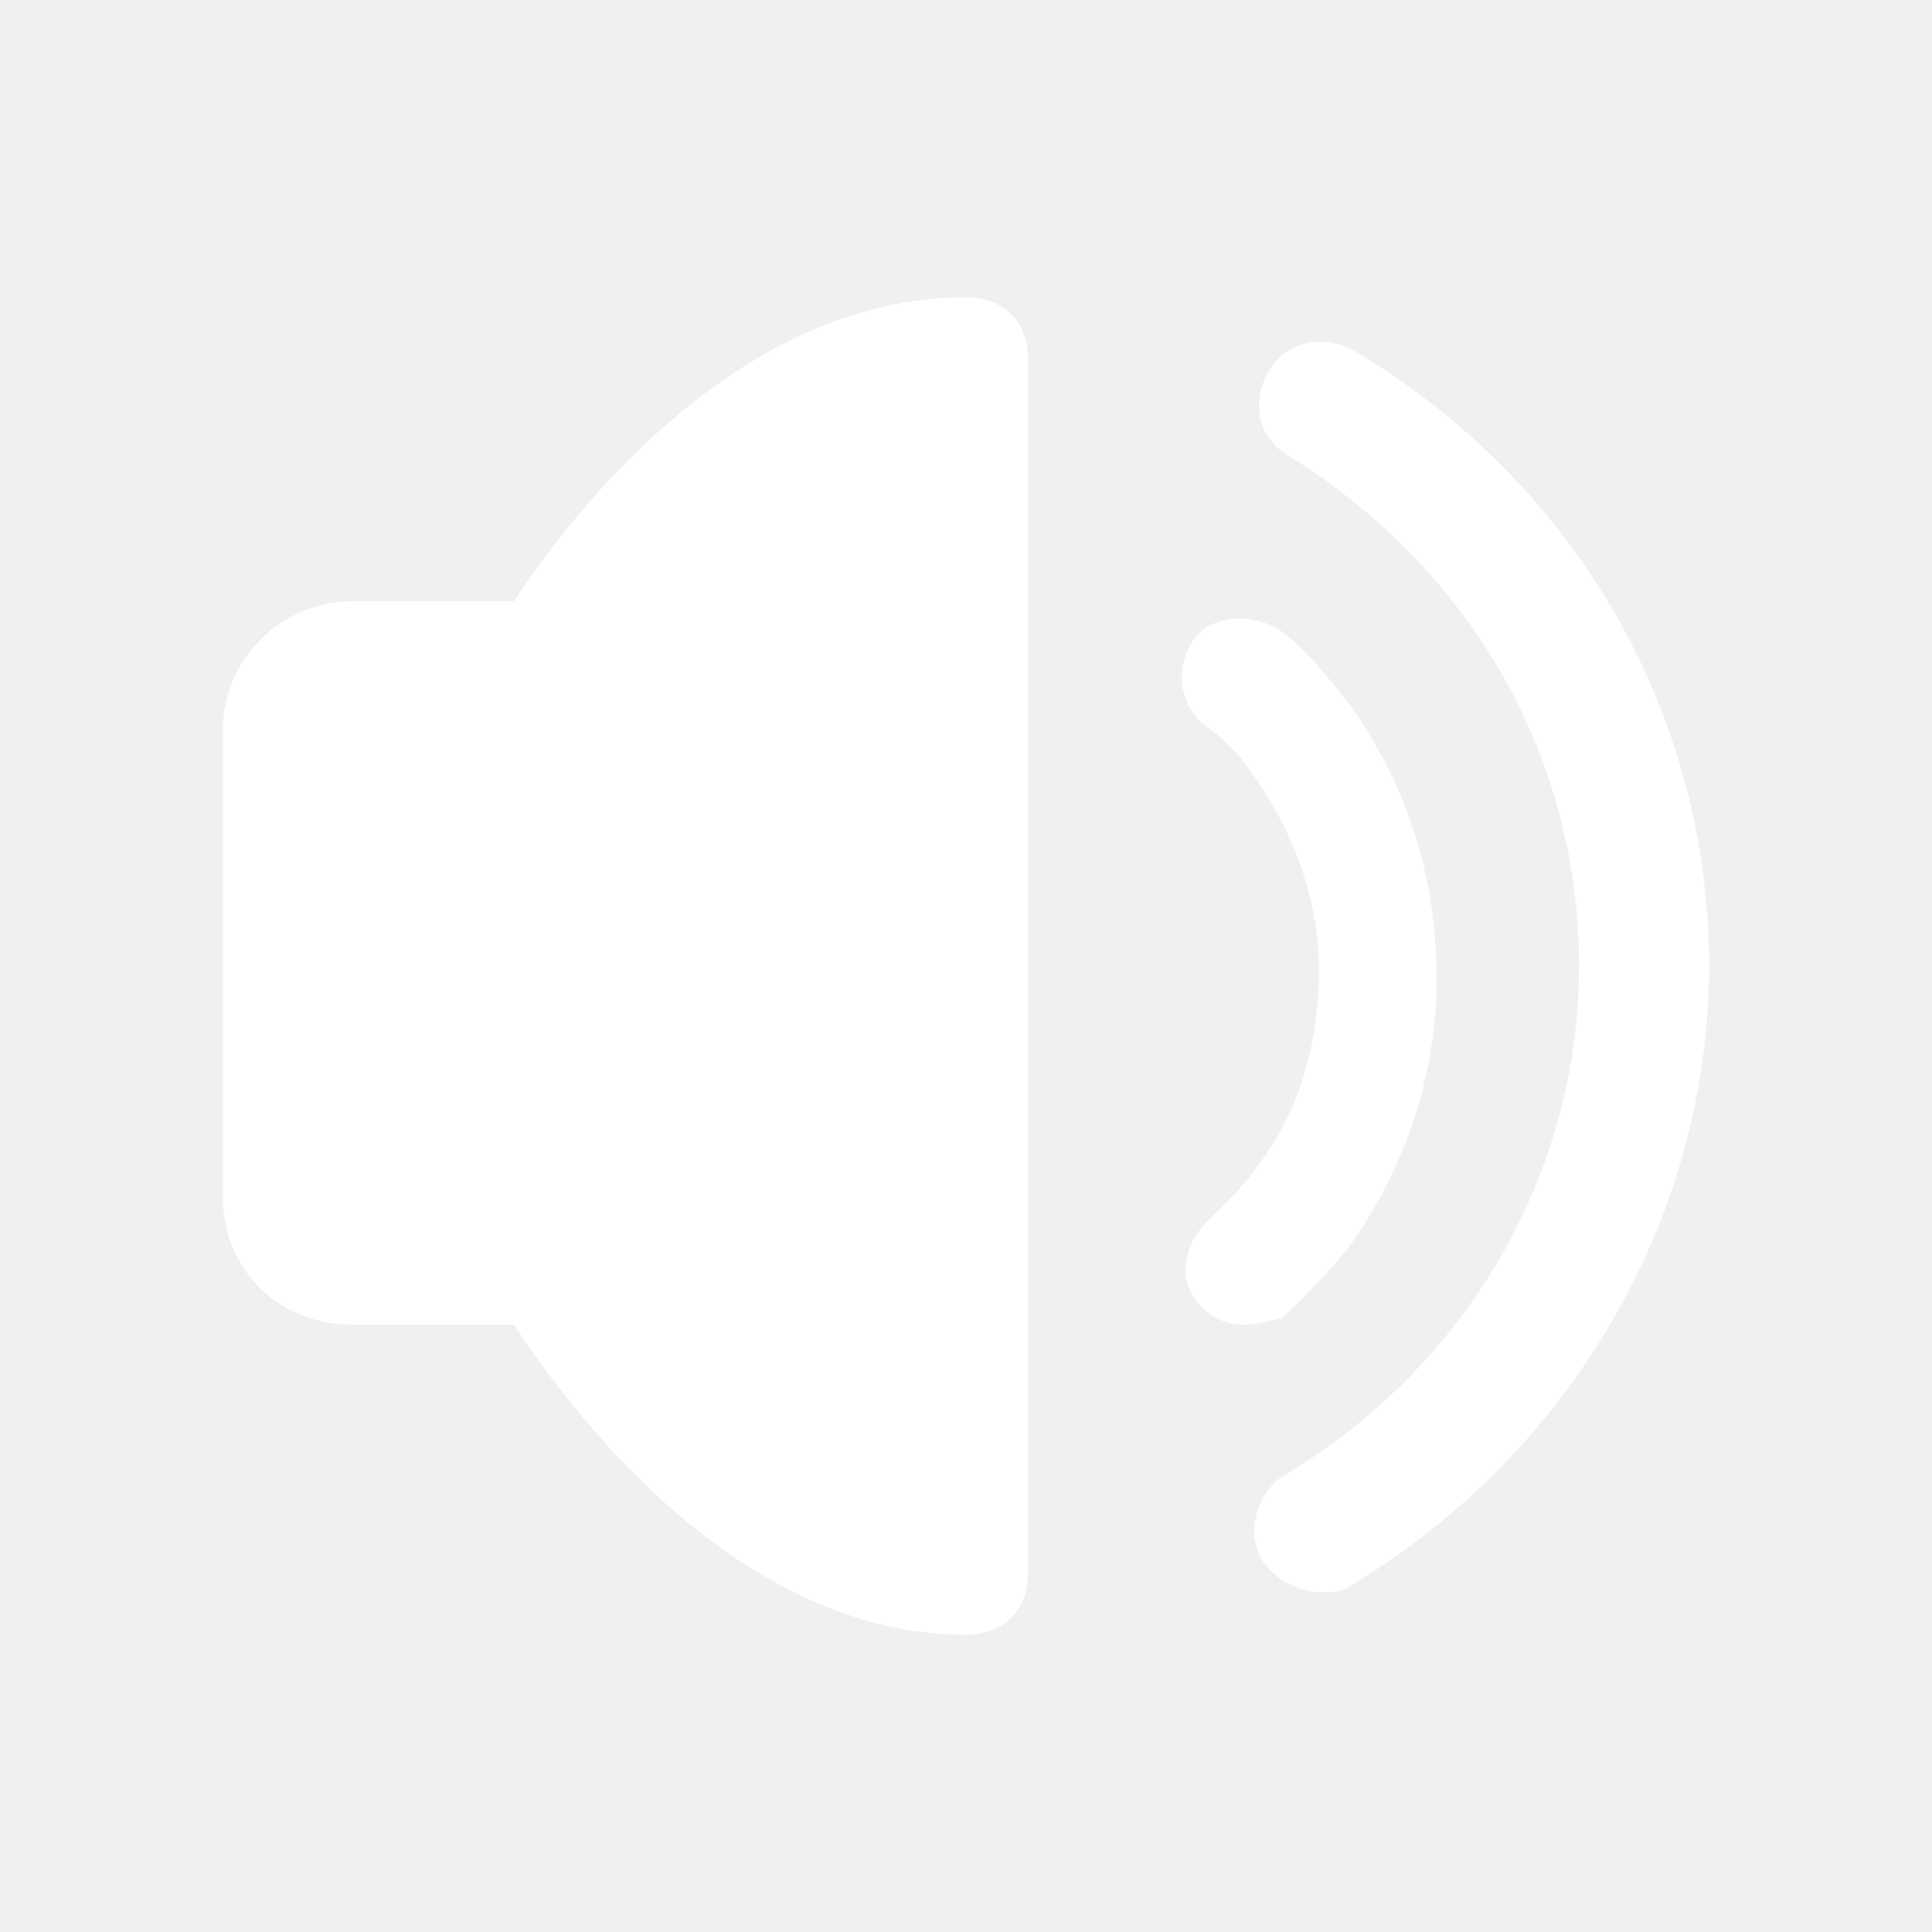
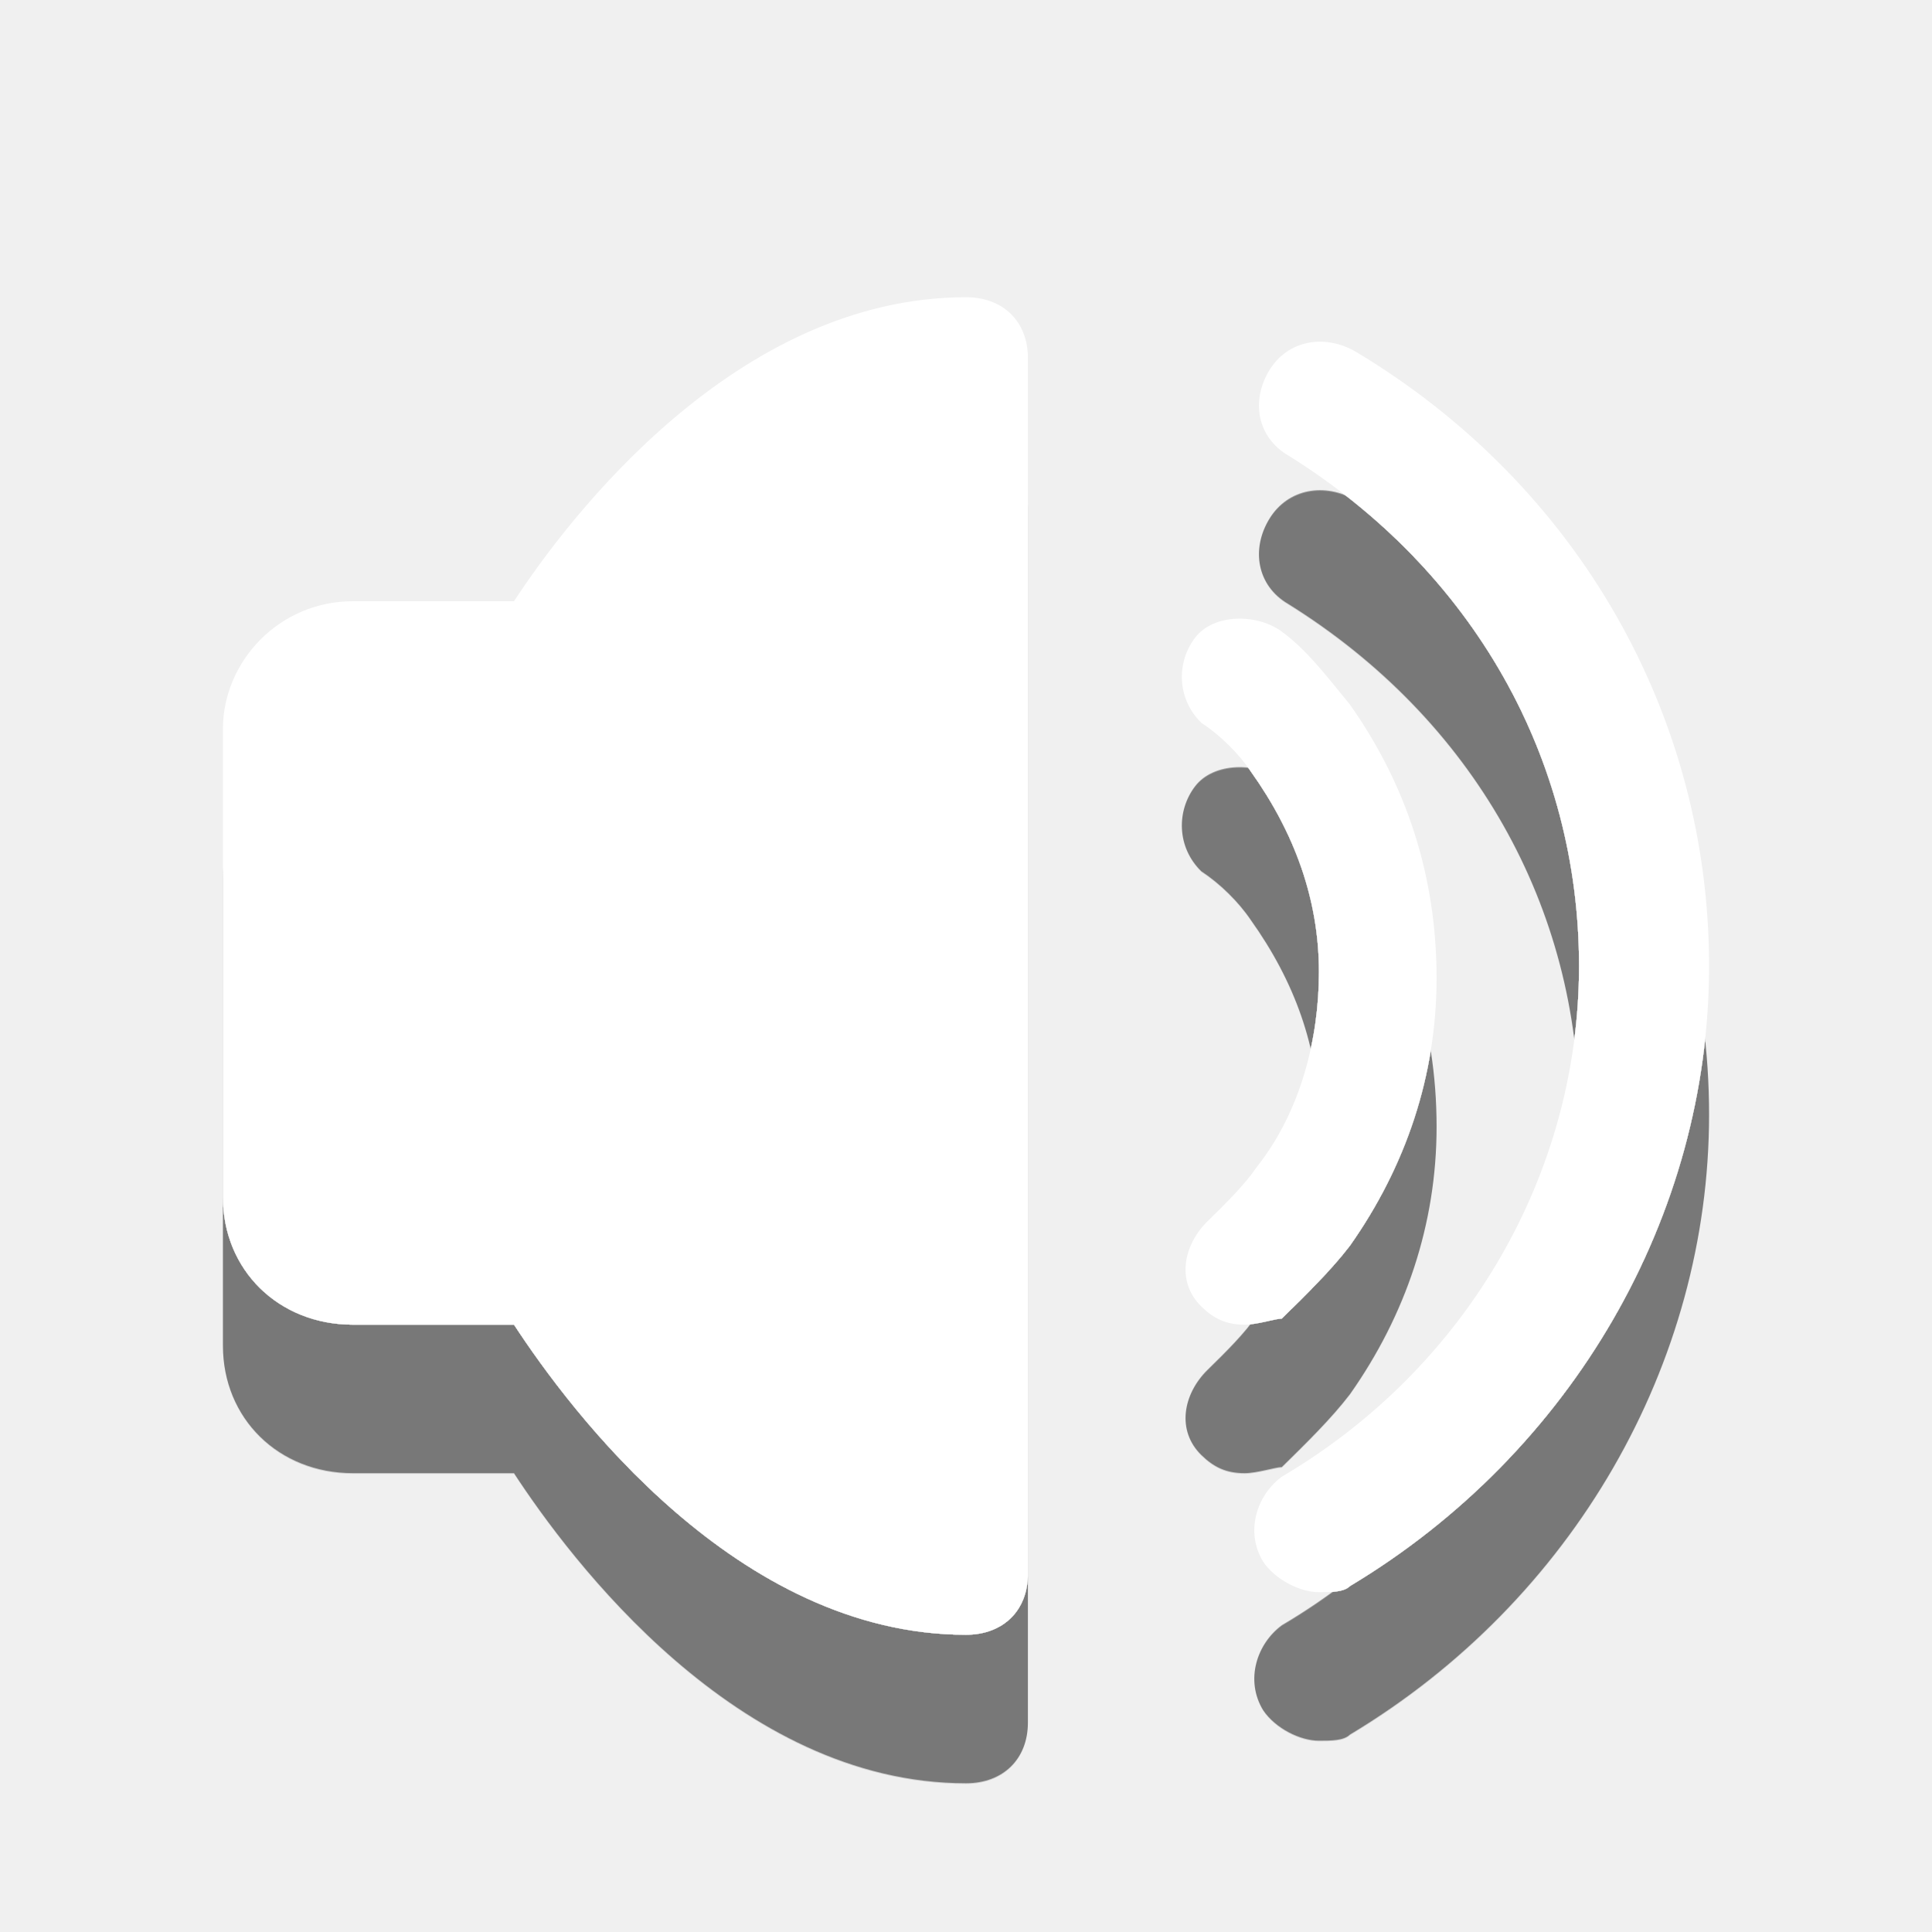
<svg xmlns="http://www.w3.org/2000/svg" width="26px" height="26px" viewBox="0 0 26 26" version="1.1">
+   <defs>
+     <filter x="-15.4%" y="-15.4%" width="130.8%" height="130.8%" filterUnits="objectBoundingBox" id="filter-1">
+       <feOffset dx="0" dy="2" in="SourceAlpha" result="shadowOffsetOuter1" />
+       <feColorMatrix values="0 0 0 0 0   0 0 0 0 0   0 0 0 0 0  0 0 0 0.5 0" type="matrix" in="shadowOffsetOuter1" result="shadowMatrixOuter1" />
+       <feMerge>
+         <feMergeNode in="shadowMatrixOuter1" />
+         <feMergeNode in="SourceGraphic" />
+       </feMerge>
+     </filter>
+   </defs>
  <g id="音量" stroke="none" stroke-width="1" fill="none" fill-rule="evenodd">
-     <rect id="矩形" x="0" y="0" width="26" height="26" />
-     <g id="声音" transform="translate(3, 4)" fill="#FFFFFF" fill-rule="nonzero">
-       <path d="M10,18 C6.917,18 4.667,14.973 3.917,13.827 L1.75,13.827 C0.75,13.827 0,13.091 0,12.109 L0,5.809 C0,4.909 0.75,4.091 1.75,4.091 L3.917,4.091 C4.667,2.945 6.917,0 10,0 C10.5,0 10.833,0.327 10.833,0.818 L10.833,17.182 C10.833,17.673 10.5,18 10,18 Z M13.75,13.827 C13.5,13.827 13.333,13.745 13.167,13.582 C12.833,13.255 12.917,12.764 13.25,12.436 C13.5,12.191 13.75,11.945 13.917,11.7 C14.5,10.964 14.75,9.982 14.75,9.082 C14.75,8.1 14.417,7.2 13.833,6.382 C13.667,6.136 13.417,5.891 13.167,5.727 C12.833,5.4 12.833,4.909 13.083,4.582 C13.333,4.255 13.917,4.255 14.25,4.5 C14.583,4.745 14.833,5.073 15.167,5.482 C15.917,6.545 16.333,7.773 16.333,9.164 C16.333,10.473 15.917,11.7 15.167,12.764 C14.917,13.091 14.583,13.418 14.25,13.745 C14.167,13.745 13.917,13.827 13.75,13.827 L13.75,13.827 Z" id="形状" />
-       <path d="M14.75,17.427 C14.5,17.427 14.167,17.264 14,17.018 C13.75,16.609 13.917,16.118 14.25,15.873 C16.75,14.4 18.25,11.782 18.25,9 C18.25,6.218 16.833,3.682 14.333,2.127 C13.917,1.882 13.833,1.391 14.083,0.982 C14.333,0.573 14.833,0.491 15.25,0.736 C18.25,2.536 20,5.645 20,9 C20,12.355 18.167,15.545 15.167,17.345 C15.083,17.427 14.917,17.427 14.75,17.427 L14.75,17.427 Z" id="路径" />
+     <g id="编组" filter="url(#filter-1)">
+       <rect id="矩形" x="0" y="0" width="26" height="26" />
+       <g id="声音" transform="translate(3, 4)" fill="#FFFFFF" fill-rule="nonzero">
+         <path d="M10,18 C6.917,18 4.667,14.973 3.917,13.827 L1.75,13.827 C0.75,13.827 0,13.091 0,12.109 L0,5.809 C0,4.909 0.75,4.091 1.75,4.091 L3.917,4.091 C4.667,2.945 6.917,0 10,0 C10.5,0 10.833,0.327 10.833,0.818 L10.833,17.182 C10.833,17.673 10.5,18 10,18 Z M13.75,13.827 C13.5,13.827 13.333,13.745 13.167,13.582 C12.833,13.255 12.917,12.764 13.25,12.436 C13.5,12.191 13.75,11.945 13.917,11.7 C14.5,10.964 14.75,9.982 14.75,9.082 C14.75,8.1 14.417,7.2 13.833,6.382 C13.667,6.136 13.417,5.891 13.167,5.727 C12.833,5.4 12.833,4.909 13.083,4.582 C13.333,4.255 13.917,4.255 14.25,4.5 C14.583,4.745 14.833,5.073 15.167,5.482 C15.917,6.545 16.333,7.773 16.333,9.164 C16.333,10.473 15.917,11.7 15.167,12.764 C14.917,13.091 14.583,13.418 14.25,13.745 C14.167,13.745 13.917,13.827 13.75,13.827 L13.75,13.827 Z" id="形状" />
+         <path d="M14.75,17.427 C14.5,17.427 14.167,17.264 14,17.018 C13.75,16.609 13.917,16.118 14.25,15.873 C16.75,14.4 18.25,11.782 18.25,9 C18.25,6.218 16.833,3.682 14.333,2.127 C13.917,1.882 13.833,1.391 14.083,0.982 C14.333,0.573 14.833,0.491 15.25,0.736 C18.25,2.536 20,5.645 20,9 C20,12.355 18.167,15.545 15.167,17.345 C15.083,17.427 14.917,17.427 14.75,17.427 L14.75,17.427 Z" id="路径" />
+       </g>
    </g>
  </g>
</svg>
